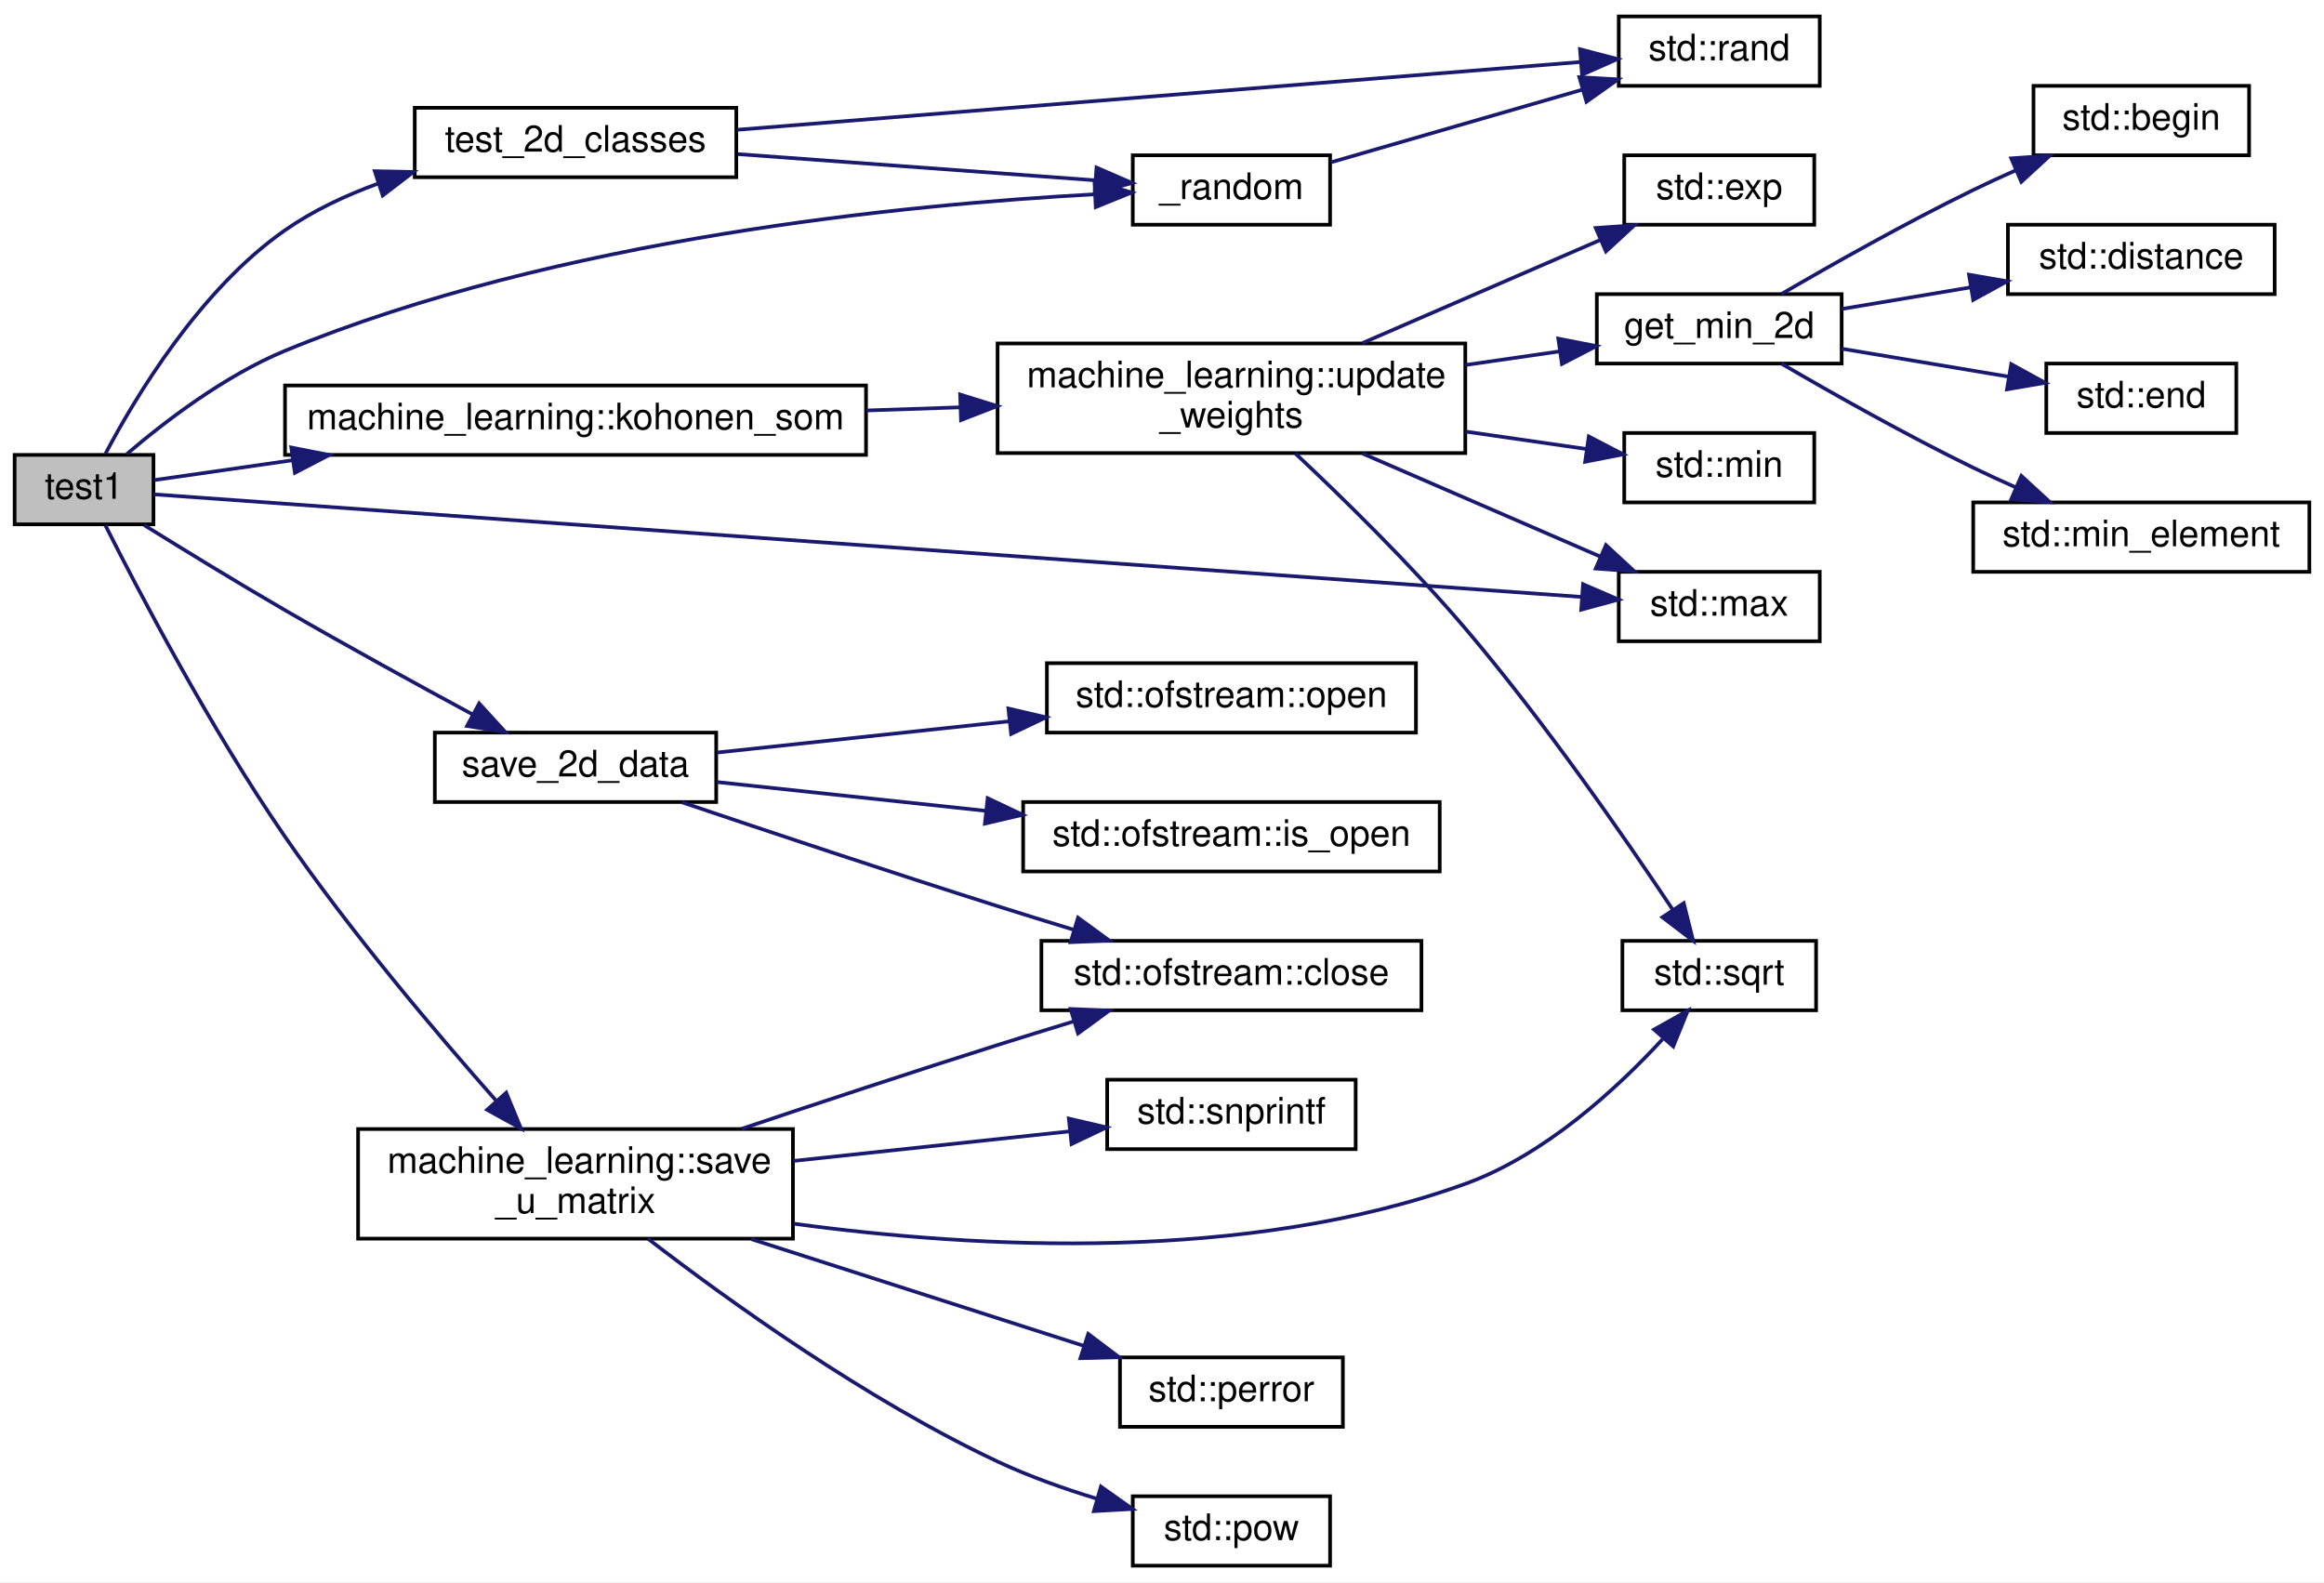
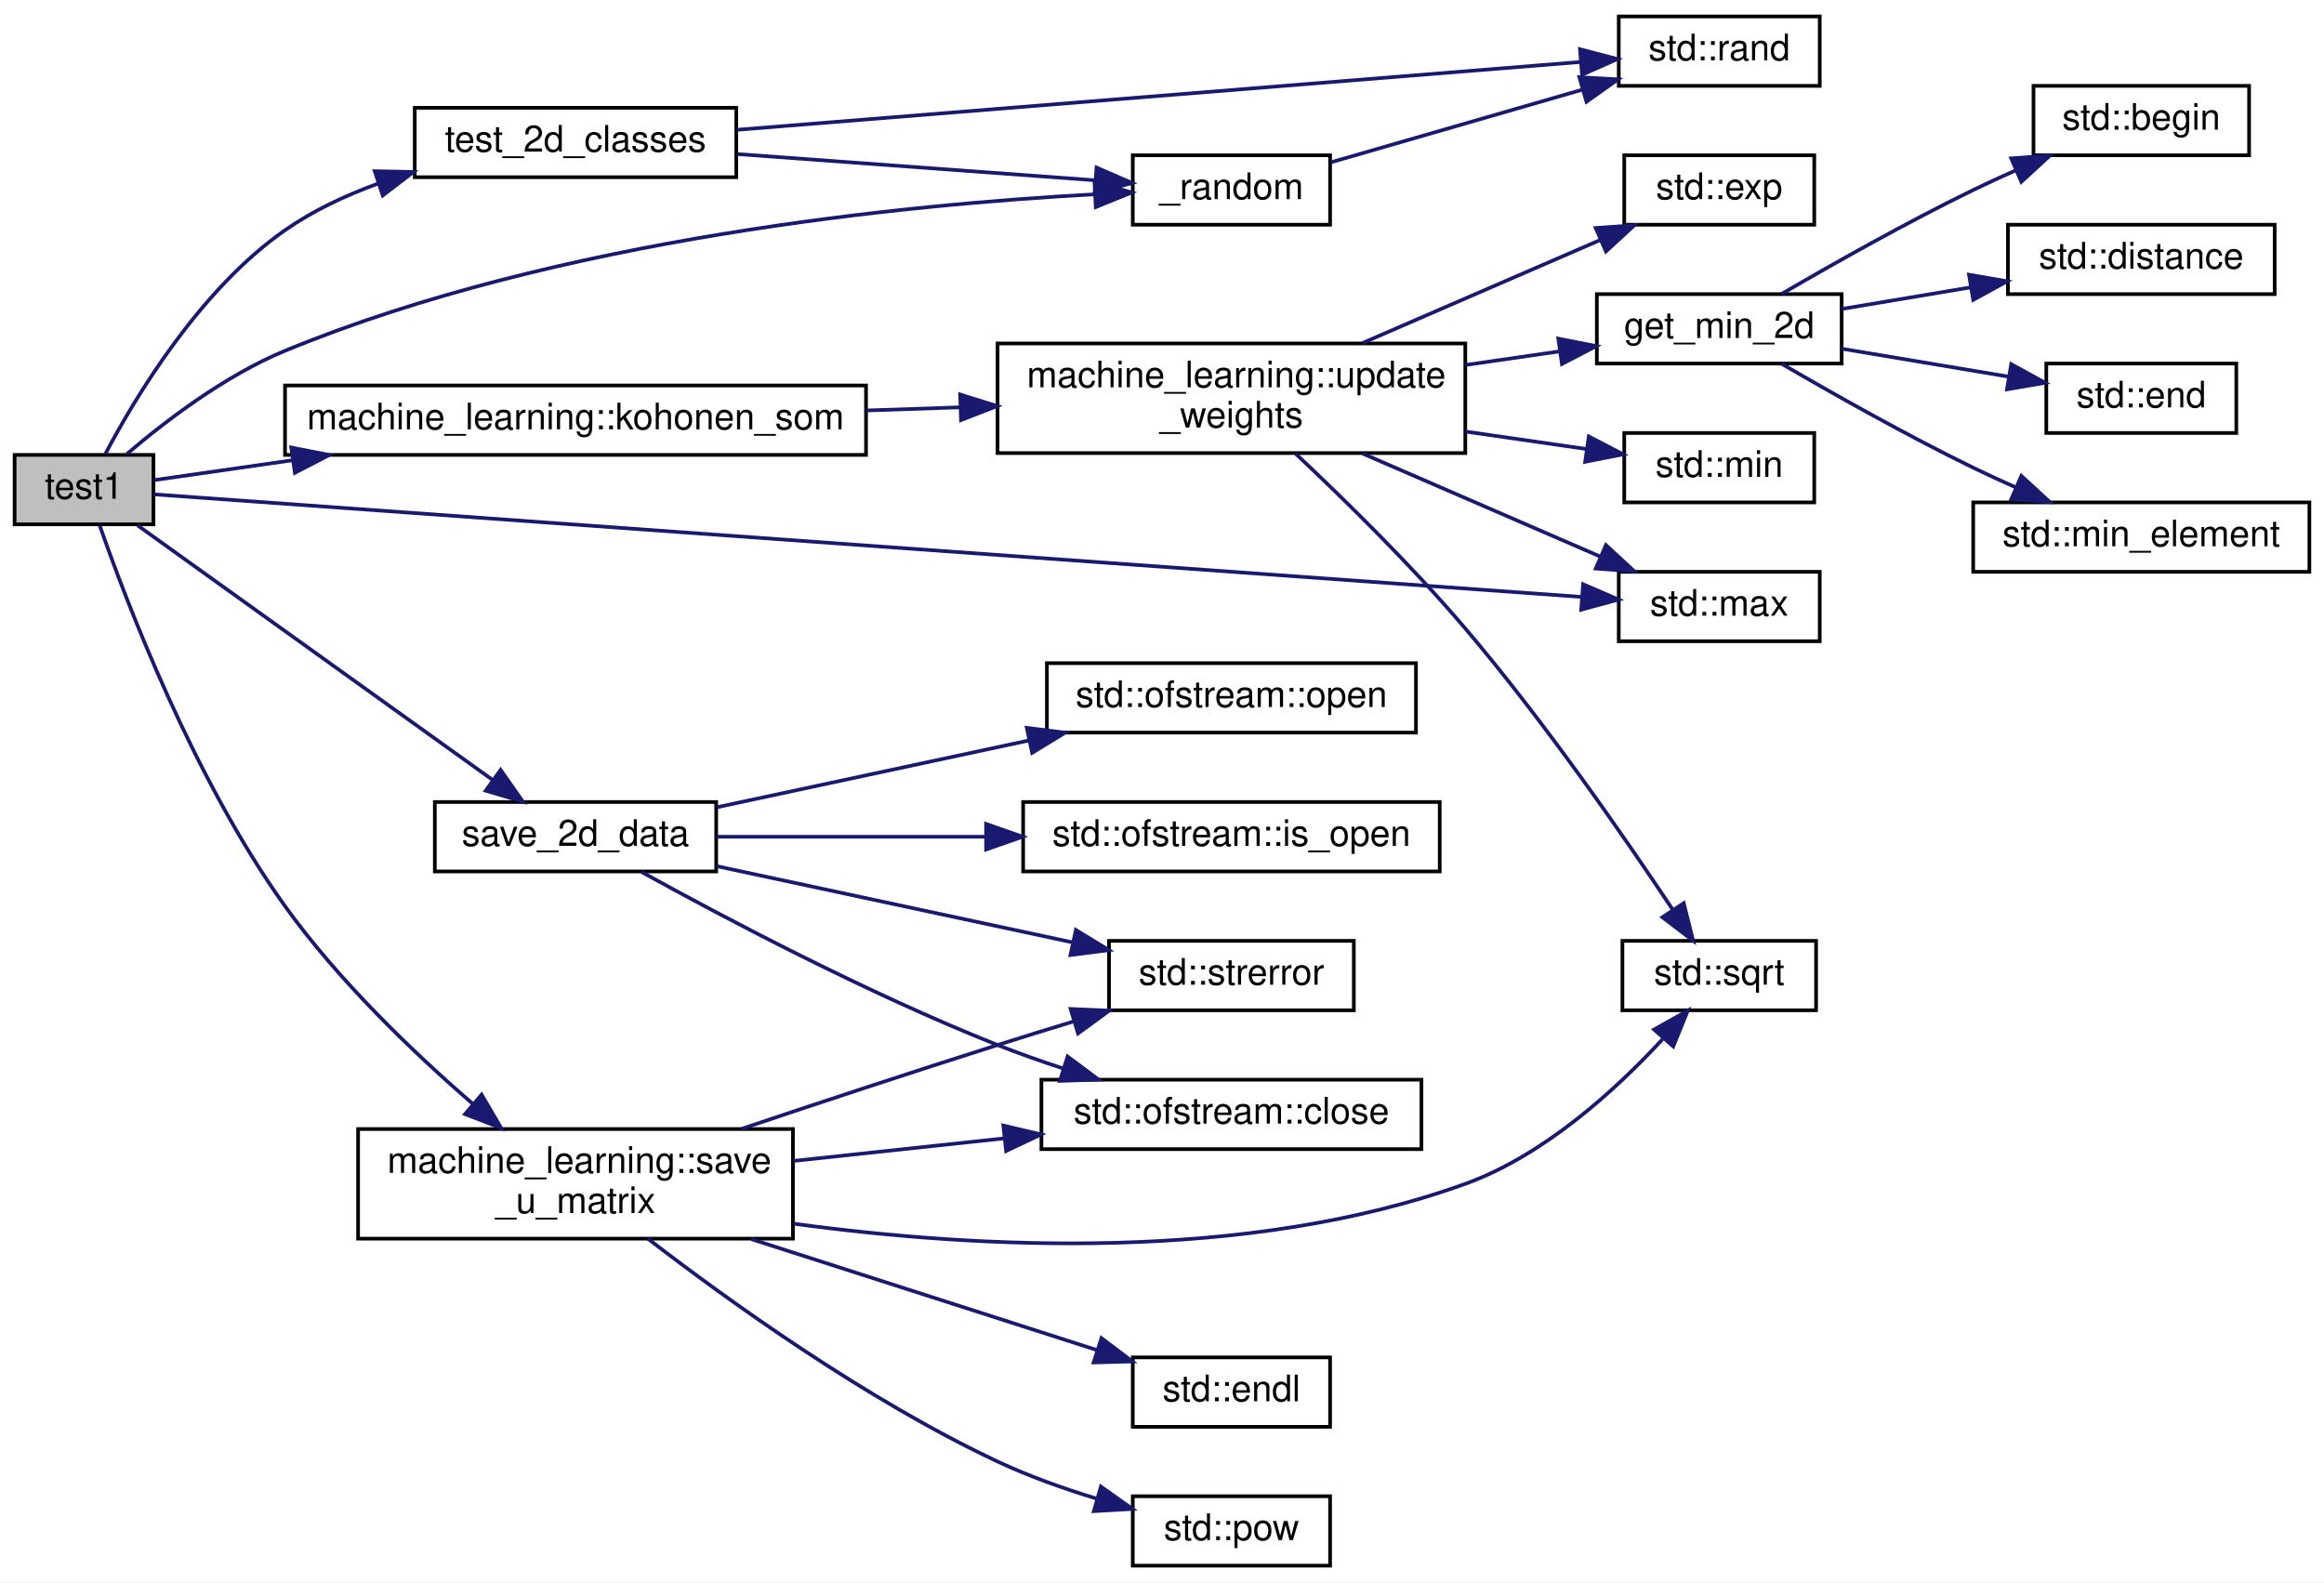
<svg xmlns="http://www.w3.org/2000/svg" xmlns:xlink="http://www.w3.org/1999/xlink" width="636pt" height="433pt" viewBox="0.00 0.00 636.00 433.00">
  <g id="graph0" class="graph" transform="scale(1 1) rotate(0) translate(4 429)">
    <polygon fill="white" stroke="transparent" points="-4,4 -4,-429 632,-429 632,4 -4,4" />
    <g id="node1" class="node">
      <g id="a_node1">
        <a xlink:title=" ">
          <polygon fill="#bfbfbf" stroke="black" points="0,-285.5 0,-304.5 38,-304.5 38,-285.5 0,-285.5" />
          <text text-anchor="middle" x="19" y="-292.5" font-family="Helvetica,sans-Serif" font-size="10.00">test1</text>
        </a>
      </g>
    </g>
    <g id="node2" class="node">
      <g id="a_node2">
        <a xlink:href="../../d9/d66/group__machine__learning.html#gaf5ce14f026d6d231bef29161bac2b485" target="_top" xlink:title=" ">
          <polygon fill="white" stroke="black" points="306,-367.5 306,-386.5 360,-386.5 360,-367.5 306,-367.5" />
          <text text-anchor="middle" x="333" y="-374.5" font-family="Helvetica,sans-Serif" font-size="10.00">_random</text>
        </a>
      </g>
    </g>
    <g id="edge1" class="edge">
      <path fill="none" stroke="midnightblue" d="M30.71,-304.74C41.03,-313.56 57.47,-326.18 74,-333 148.71,-363.8 244.14,-373.04 295.44,-375.81" />
      <polygon fill="midnightblue" stroke="midnightblue" points="295.53,-379.32 305.69,-376.31 295.87,-372.33 295.53,-379.32" />
    </g>
    <g id="node4" class="node">
      <g id="a_node4">
        <a xlink:href="../../d8/d77/namespacemachine__learning.html#adc731720947b4bc2ab047c141e7d0299" target="_top" xlink:title=" ">
          <polygon fill="white" stroke="black" points="74,-304.5 74,-323.5 233,-323.5 233,-304.5 74,-304.5" />
          <text text-anchor="middle" x="153.5" y="-311.5" font-family="Helvetica,sans-Serif" font-size="10.00">machine_learning::kohonen_som</text>
        </a>
      </g>
    </g>
    <g id="edge3" class="edge">
      <path fill="none" stroke="midnightblue" d="M38.15,-297.6C48.4,-299.07 61.98,-301.02 76.2,-303.06" />
      <polygon fill="midnightblue" stroke="midnightblue" points="75.71,-306.52 86.11,-304.48 76.7,-299.6 75.71,-306.52" />
    </g>
    <g id="node12" class="node">
      <g id="a_node12">
        <a target="_blank" xlink:href="http://en.cppreference.com/w/cpp/algorithm/max.html#" xlink:title=" ">
          <polygon fill="white" stroke="black" points="439,-253.5 439,-272.5 494,-272.5 494,-253.5 439,-253.5" />
          <text text-anchor="middle" x="466.5" y="-260.5" font-family="Helvetica,sans-Serif" font-size="10.00">std::max</text>
        </a>
      </g>
    </g>
    <g id="edge14" class="edge">
      <path fill="none" stroke="midnightblue" d="M38.02,-293.71C104.64,-288.92 337.93,-272.16 428.84,-265.63" />
      <polygon fill="midnightblue" stroke="midnightblue" points="429.23,-269.11 438.95,-264.91 428.72,-262.13 429.23,-269.11" />
    </g>
    <g id="node15" class="node">
      <g id="a_node15">
        <a xlink:href="../../d9/d66/group__machine__learning.html#ga6c606bc85a3e9fd9d010f874ad760336" target="_top" xlink:title=" ">
-           <polygon fill="white" stroke="black" points="115,-209.5 115,-228.5 192,-228.5 192,-209.5 115,-209.5" />
-           <text text-anchor="middle" x="153.5" y="-216.5" font-family="Helvetica,sans-Serif" font-size="10.00">save_2d_data</text>
+           <polygon fill="white" stroke="black" points="115,-190.5 115,-209.5 192,-209.5 192,-190.5 115,-190.5" />
+           <text text-anchor="middle" x="153.5" y="-197.5" font-family="Helvetica,sans-Serif" font-size="10.00">save_2d_data</text>
        </a>
      </g>
    </g>
    <g id="edge15" class="edge">
-       <path fill="none" stroke="midnightblue" d="M35.48,-285.27C46.21,-278.59 60.88,-269.6 74,-262 90.93,-252.2 110.19,-241.64 125.39,-233.44" />
-       <polygon fill="midnightblue" stroke="midnightblue" points="127.13,-236.48 134.28,-228.66 123.81,-230.31 127.13,-236.48" />
-     </g>
-     <g id="node19" class="node">
-       <g id="a_node19">
+       <path fill="none" stroke="midnightblue" d="M33.68,-285.19C56.71,-268.68 103.39,-235.21 130.89,-215.49" />
+       <polygon fill="midnightblue" stroke="midnightblue" points="133,-218.29 139.09,-209.61 128.92,-212.6 133,-218.29" />
+     </g>
+     <g id="node20" class="node">
+       <g id="a_node20">
        <a xlink:href="../../d8/d77/namespacemachine__learning.html#a1d577f5d95b774ae97eb6838852d0df5" target="_top" xlink:title=" ">
          <polygon fill="white" stroke="black" points="94,-90 94,-120 213,-120 213,-90 94,-90" />
          <text text-anchor="start" x="102" y="-108" font-family="Helvetica,sans-Serif" font-size="10.00">machine_learning::save</text>
          <text text-anchor="middle" x="153.5" y="-97" font-family="Helvetica,sans-Serif" font-size="10.00">_u_matrix</text>
        </a>
      </g>
    </g>
-     <g id="edge19" class="edge">
-       <path fill="none" stroke="midnightblue" d="M24.84,-285.23C33.7,-267.63 53.54,-229.67 74,-200 91.88,-174.07 115.16,-146.55 131.71,-127.84" />
-       <polygon fill="midnightblue" stroke="midnightblue" points="134.53,-129.94 138.58,-120.14 129.31,-125.27 134.53,-129.94" />
+     <g id="edge20" class="edge">
+       <path fill="none" stroke="midnightblue" d="M23.28,-285.21C30.44,-264.67 48.86,-216.06 74,-181 88.63,-160.6 109.11,-140.98 125.49,-126.79" />
+       <polygon fill="midnightblue" stroke="midnightblue" points="127.8,-129.42 133.15,-120.27 123.26,-124.08 127.8,-129.42" />
    </g>
    <g id="node23" class="node">
      <g id="a_node23">
        <a xlink:href="../../d4/def/kohonen__som__topology_8cpp.html#a6b5e744876fd980a3451cbb385d4e755" target="_top" xlink:title=" ">
          <polygon fill="white" stroke="black" points="109.5,-380.5 109.5,-399.5 197.5,-399.5 197.5,-380.5 109.5,-380.5" />
          <text text-anchor="middle" x="153.5" y="-387.5" font-family="Helvetica,sans-Serif" font-size="10.00">test_2d_classes</text>
        </a>
      </g>
    </g>
-     <g id="edge25" class="edge">
+     <g id="edge26" class="edge">
      <path fill="none" stroke="midnightblue" d="M24.86,-304.82C32.95,-320.16 50.62,-349.71 74,-366 81.64,-371.33 90.5,-375.5 99.45,-378.75" />
      <polygon fill="midnightblue" stroke="midnightblue" points="98.56,-382.15 109.15,-381.94 100.74,-375.5 98.56,-382.15" />
    </g>
    <g id="node3" class="node">
      <g id="a_node3">
        <a target="_blank" xlink:href="http://en.cppreference.com/w/cpp/numeric/random/rand.html#" xlink:title=" ">
          <polygon fill="white" stroke="black" points="439,-405.5 439,-424.5 494,-424.5 494,-405.5 439,-405.5" />
          <text text-anchor="middle" x="466.5" y="-412.5" font-family="Helvetica,sans-Serif" font-size="10.00">std::rand</text>
        </a>
      </g>
    </g>
    <g id="edge2" class="edge">
      <path fill="none" stroke="midnightblue" d="M360.29,-384.6C379.96,-390.28 407.11,-398.13 428.9,-404.42" />
      <polygon fill="midnightblue" stroke="midnightblue" points="428.22,-407.87 438.8,-407.28 430.16,-401.15 428.22,-407.87" />
    </g>
    <g id="node5" class="node">
      <g id="a_node5">
        <a xlink:href="../../d8/d77/namespacemachine__learning.html#ac4010fe3a52a74e8b5b1aaadfe38b46f" target="_top" xlink:title=" ">
          <polygon fill="white" stroke="black" points="269,-305 269,-335 397,-335 397,-305 269,-305" />
          <text text-anchor="start" x="277" y="-323" font-family="Helvetica,sans-Serif" font-size="10.00">machine_learning::update</text>
          <text text-anchor="middle" x="333" y="-312" font-family="Helvetica,sans-Serif" font-size="10.00">_weights</text>
        </a>
      </g>
    </g>
    <g id="edge4" class="edge">
      <path fill="none" stroke="midnightblue" d="M233.13,-316.66C241.63,-316.95 250.26,-317.24 258.7,-317.52" />
      <polygon fill="midnightblue" stroke="midnightblue" points="258.76,-321.03 268.88,-317.87 259,-314.03 258.76,-321.03" />
    </g>
    <g id="node6" class="node">
      <g id="a_node6">
        <a target="_blank" xlink:href="http://en.cppreference.com/w/cpp/numeric/math/exp.html#" xlink:title=" ">
          <polygon fill="white" stroke="black" points="440.5,-367.5 440.5,-386.5 492.5,-386.5 492.5,-367.5 440.5,-367.5" />
          <text text-anchor="middle" x="466.5" y="-374.5" font-family="Helvetica,sans-Serif" font-size="10.00">std::exp</text>
        </a>
      </g>
    </g>
    <g id="edge5" class="edge">
      <path fill="none" stroke="midnightblue" d="M368.89,-335.13C389.07,-343.87 414.27,-354.79 433.86,-363.29" />
      <polygon fill="midnightblue" stroke="midnightblue" points="432.7,-366.6 443.27,-367.36 435.49,-360.18 432.7,-366.6" />
    </g>
    <g id="node7" class="node">
      <g id="a_node7">
        <a xlink:href="../../d9/d66/group__machine__learning.html#gab53c14440b2b2dd3172c66afc5c2f63f" target="_top" xlink:title=" ">
          <polygon fill="white" stroke="black" points="433,-329.5 433,-348.5 500,-348.5 500,-329.5 433,-329.5" />
          <text text-anchor="middle" x="466.5" y="-336.5" font-family="Helvetica,sans-Serif" font-size="10.00">get_min_2d</text>
        </a>
      </g>
    </g>
    <g id="edge6" class="edge">
      <path fill="none" stroke="midnightblue" d="M397.05,-329.11C405.77,-330.37 414.54,-331.64 422.77,-332.83" />
      <polygon fill="midnightblue" stroke="midnightblue" points="422.45,-336.32 432.85,-334.28 423.45,-329.39 422.45,-336.32" />
    </g>
    <g id="edge11" class="edge">
      <path fill="none" stroke="midnightblue" d="M368.89,-304.87C389.07,-296.13 414.27,-285.21 433.86,-276.71" />
      <polygon fill="midnightblue" stroke="midnightblue" points="435.49,-279.82 443.27,-272.64 432.7,-273.4 435.49,-279.82" />
    </g>
    <g id="node13" class="node">
      <g id="a_node13">
        <a target="_blank" xlink:href="http://en.cppreference.com/w/cpp/algorithm/min.html#" xlink:title=" ">
          <polygon fill="white" stroke="black" points="440.5,-291.5 440.5,-310.5 492.5,-310.5 492.5,-291.5 440.5,-291.5" />
          <text text-anchor="middle" x="466.5" y="-298.5" font-family="Helvetica,sans-Serif" font-size="10.00">std::min</text>
        </a>
      </g>
    </g>
    <g id="edge12" class="edge">
      <path fill="none" stroke="midnightblue" d="M397.05,-310.89C408.4,-309.25 419.86,-307.59 430.07,-306.12" />
      <polygon fill="midnightblue" stroke="midnightblue" points="430.8,-309.55 440.2,-304.66 429.8,-302.62 430.8,-309.55" />
    </g>
    <g id="node14" class="node">
      <g id="a_node14">
        <a target="_blank" xlink:href="http://en.cppreference.com/w/cpp/numeric/math/sqrt.html#" xlink:title=" ">
          <polygon fill="white" stroke="black" points="440,-152.5 440,-171.5 493,-171.5 493,-152.5 440,-152.5" />
          <text text-anchor="middle" x="466.5" y="-159.5" font-family="Helvetica,sans-Serif" font-size="10.00">std::sqrt</text>
        </a>
      </g>
    </g>
    <g id="edge13" class="edge">
      <path fill="none" stroke="midnightblue" d="M350.52,-304.88C363.68,-292.52 382.26,-274.32 397,-257 418.63,-231.58 440.68,-199.7 453.73,-180.1" />
      <polygon fill="midnightblue" stroke="midnightblue" points="456.78,-181.82 459.36,-171.54 450.94,-177.97 456.78,-181.82" />
    </g>
    <g id="node8" class="node">
      <g id="a_node8">
        <a target="_blank" xlink:href="http://en.cppreference.com/w/cpp/iterator/begin.html#" xlink:title=" ">
          <polygon fill="white" stroke="black" points="552.5,-386.5 552.5,-405.5 611.5,-405.5 611.5,-386.5 552.5,-386.5" />
          <text text-anchor="middle" x="582" y="-393.5" font-family="Helvetica,sans-Serif" font-size="10.00">std::begin</text>
        </a>
      </g>
    </g>
    <g id="edge7" class="edge">
      <path fill="none" stroke="midnightblue" d="M483.57,-348.56C497.29,-356.56 517.66,-368.07 536,-377 539.77,-378.84 543.77,-380.67 547.76,-382.44" />
      <polygon fill="midnightblue" stroke="midnightblue" points="546.4,-385.66 556.97,-386.41 549.17,-379.24 546.4,-385.66" />
    </g>
    <g id="node9" class="node">
      <g id="a_node9">
        <a target="_blank" xlink:href="http://en.cppreference.com/w/cpp/iterator/distance.html#" xlink:title=" ">
          <polygon fill="white" stroke="black" points="545.5,-348.5 545.5,-367.5 618.5,-367.5 618.5,-348.5 545.5,-348.5" />
          <text text-anchor="middle" x="582" y="-355.5" font-family="Helvetica,sans-Serif" font-size="10.00">std::distance</text>
        </a>
      </g>
    </g>
    <g id="edge8" class="edge">
      <path fill="none" stroke="midnightblue" d="M500.02,-344.44C510.97,-346.28 523.39,-348.36 535.16,-350.33" />
      <polygon fill="midnightblue" stroke="midnightblue" points="534.85,-353.82 545.29,-352.02 536,-346.92 534.85,-353.82" />
    </g>
    <g id="node10" class="node">
      <g id="a_node10">
        <a target="_blank" xlink:href="http://en.cppreference.com/w/cpp/iterator/end.html#" xlink:title=" ">
          <polygon fill="white" stroke="black" points="556,-310.5 556,-329.5 608,-329.5 608,-310.5 556,-310.5" />
          <text text-anchor="middle" x="582" y="-317.5" font-family="Helvetica,sans-Serif" font-size="10.00">std::end</text>
        </a>
      </g>
    </g>
    <g id="edge9" class="edge">
      <path fill="none" stroke="midnightblue" d="M500.02,-333.56C514.26,-331.17 530.99,-328.37 545.54,-325.94" />
      <polygon fill="midnightblue" stroke="midnightblue" points="546.4,-329.34 555.68,-324.24 545.24,-322.44 546.4,-329.34" />
    </g>
    <g id="node11" class="node">
      <g id="a_node11">
        <a target="_blank" xlink:href="http://en.cppreference.com/w/cpp/algorithm/min_element.html#" xlink:title=" ">
          <polygon fill="white" stroke="black" points="536,-272.5 536,-291.5 628,-291.5 628,-272.5 536,-272.5" />
          <text text-anchor="middle" x="582" y="-279.5" font-family="Helvetica,sans-Serif" font-size="10.00">std::min_element</text>
        </a>
      </g>
    </g>
    <g id="edge10" class="edge">
      <path fill="none" stroke="midnightblue" d="M483.57,-329.44C497.29,-321.44 517.66,-309.93 536,-301 539.77,-299.16 543.77,-297.33 547.76,-295.56" />
      <polygon fill="midnightblue" stroke="midnightblue" points="549.17,-298.76 556.97,-291.59 546.4,-292.34 549.17,-298.76" />
    </g>
    <g id="node16" class="node">
      <g id="a_node16">
        <a target="_blank" xlink:href="http://en.cppreference.com/w/cpp/io/basic_ofstream/close.html#" xlink:title=" ">
-           <polygon fill="white" stroke="black" points="281,-152.5 281,-171.5 385,-171.5 385,-152.5 281,-152.5" />
-           <text text-anchor="middle" x="333" y="-159.5" font-family="Helvetica,sans-Serif" font-size="10.00">std::ofstream::close</text>
+           <polygon fill="white" stroke="black" points="281,-114.5 281,-133.5 385,-133.5 385,-114.5 281,-114.5" />
+           <text text-anchor="middle" x="333" y="-121.5" font-family="Helvetica,sans-Serif" font-size="10.00">std::ofstream::close</text>
        </a>
      </g>
    </g>
    <g id="edge16" class="edge">
-       <path fill="none" stroke="midnightblue" d="M182.66,-209.41C205.8,-201.6 239.45,-190.36 269,-181 275.66,-178.89 282.73,-176.71 289.64,-174.6" />
-       <polygon fill="midnightblue" stroke="midnightblue" points="291.02,-177.84 299.57,-171.59 288.99,-171.14 291.02,-177.84" />
+       <path fill="none" stroke="midnightblue" d="M171.54,-190.37C193.55,-178.21 233.29,-157.16 269,-143 274.78,-140.71 280.96,-138.53 287.1,-136.52" />
+       <polygon fill="midnightblue" stroke="midnightblue" points="288.16,-139.86 296.65,-133.52 286.06,-133.18 288.16,-139.86" />
    </g>
    <g id="node17" class="node">
      <g id="a_node17">
        <a target="_blank" xlink:href="http://en.cppreference.com/w/cpp/io/basic_ofstream/is_open.html#" xlink:title=" ">
          <polygon fill="white" stroke="black" points="276,-190.5 276,-209.5 390,-209.5 390,-190.5 276,-190.5" />
          <text text-anchor="middle" x="333" y="-197.5" font-family="Helvetica,sans-Serif" font-size="10.00">std::ofstream::is_open</text>
        </a>
      </g>
    </g>
    <g id="edge17" class="edge">
-       <path fill="none" stroke="midnightblue" d="M192.14,-214.97C213.52,-212.68 240.9,-209.75 265.75,-207.09" />
-       <polygon fill="midnightblue" stroke="midnightblue" points="266.29,-210.55 275.86,-206.01 265.54,-203.59 266.29,-210.55" />
+       <path fill="none" stroke="midnightblue" d="M192.14,-200C213.52,-200 240.9,-200 265.75,-200" />
+       <polygon fill="midnightblue" stroke="midnightblue" points="265.86,-203.5 275.86,-200 265.86,-196.5 265.86,-203.5" />
    </g>
    <g id="node18" class="node">
      <g id="a_node18">
        <a target="_blank" xlink:href="http://en.cppreference.com/w/cpp/io/basic_ofstream/open.html#" xlink:title=" ">
          <polygon fill="white" stroke="black" points="282.5,-228.5 282.5,-247.5 383.5,-247.5 383.5,-228.5 282.5,-228.5" />
          <text text-anchor="middle" x="333" y="-235.5" font-family="Helvetica,sans-Serif" font-size="10.00">std::ofstream::open</text>
        </a>
      </g>
    </g>
    <g id="edge18" class="edge">
-       <path fill="none" stroke="midnightblue" d="M192.14,-223.03C215.42,-225.52 245.82,-228.78 272.33,-231.61" />
-       <polygon fill="midnightblue" stroke="midnightblue" points="271.96,-235.09 282.28,-232.68 272.71,-228.13 271.96,-235.09" />
+       <path fill="none" stroke="midnightblue" d="M192.14,-208.06C216.98,-213.38 249.91,-220.43 277.58,-226.35" />
+       <polygon fill="midnightblue" stroke="midnightblue" points="277,-229.8 287.51,-228.48 278.46,-222.96 277,-229.8" />
+     </g>
+     <g id="node19" class="node">
+       <g id="a_node19">
+         <a target="_blank" xlink:href="http://en.cppreference.com/w/cpp/string/byte/strerror.html#" xlink:title=" ">
+           <polygon fill="white" stroke="black" points="299.5,-152.5 299.5,-171.5 366.5,-171.5 366.5,-152.5 299.5,-152.5" />
+           <text text-anchor="middle" x="333" y="-159.5" font-family="Helvetica,sans-Serif" font-size="10.00">std::strerror</text>
+         </a>
+       </g>
+     </g>
+     <g id="edge19" class="edge">
+       <path fill="none" stroke="midnightblue" d="M192.14,-191.94C220.64,-185.84 259.79,-177.46 289.42,-171.11" />
+       <polygon fill="midnightblue" stroke="midnightblue" points="290.43,-174.48 299.48,-168.96 288.96,-167.63 290.43,-174.48" />
    </g>
    <g id="edge24" class="edge">
      <path fill="none" stroke="midnightblue" d="M213.25,-94.09C263.59,-87.26 337.22,-83.38 397,-105 418.69,-112.84 438.34,-130.88 450.98,-144.58" />
      <polygon fill="midnightblue" stroke="midnightblue" points="448.66,-147.23 457.9,-152.42 453.91,-142.6 448.66,-147.23" />
    </g>
-     <g id="edge20" class="edge">
+     <g id="edge21" class="edge">
+       <path fill="none" stroke="midnightblue" d="M213.11,-111.27C231.6,-113.25 252.07,-115.44 270.74,-117.44" />
+       <polygon fill="midnightblue" stroke="midnightblue" points="270.58,-120.95 280.9,-118.53 271.33,-113.99 270.58,-120.95" />
+     </g>
+     <g id="edge25" class="edge">
      <path fill="none" stroke="midnightblue" d="M199,-120.08C220.16,-127.18 245.84,-135.67 269,-143 275.66,-145.11 282.73,-147.29 289.64,-149.4" />
      <polygon fill="midnightblue" stroke="midnightblue" points="288.99,-152.86 299.57,-152.41 291.02,-146.16 288.99,-152.86" />
    </g>
-     <g id="node20" class="node">
-       <g id="a_node20">
-         <a target="_blank" xlink:href="http://en.cppreference.com/w/cpp/io/c/perror.html#" xlink:title=" ">
-           <polygon fill="white" stroke="black" points="302.5,-38.5 302.5,-57.5 363.5,-57.5 363.5,-38.5 302.5,-38.5" />
-           <text text-anchor="middle" x="333" y="-45.5" font-family="Helvetica,sans-Serif" font-size="10.00">std::perror</text>
-         </a>
-       </g>
-     </g>
-     <g id="edge21" class="edge">
-       <path fill="none" stroke="midnightblue" d="M201.6,-89.87C229.92,-80.78 265.57,-69.33 292.43,-60.71" />
-       <polygon fill="midnightblue" stroke="midnightblue" points="293.81,-63.94 302.26,-57.55 291.67,-57.28 293.81,-63.94" />
-     </g>
    <g id="node21" class="node">
      <g id="a_node21">
+         <a target="_blank" xlink:href="http://en.cppreference.com/w/cpp/io/manip/endl.html#" xlink:title=" ">
+           <polygon fill="white" stroke="black" points="306,-38.5 306,-57.5 360,-57.5 360,-38.5 306,-38.5" />
+           <text text-anchor="middle" x="333" y="-45.5" font-family="Helvetica,sans-Serif" font-size="10.00">std::endl</text>
+         </a>
+       </g>
+     </g>
+     <g id="edge22" class="edge">
+       <path fill="none" stroke="midnightblue" d="M201.6,-89.87C231.33,-80.33 269.12,-68.19 296.36,-59.45" />
+       <polygon fill="midnightblue" stroke="midnightblue" points="297.43,-62.78 305.88,-56.39 295.29,-56.11 297.43,-62.78" />
+     </g>
+     <g id="node22" class="node">
+       <g id="a_node22">
        <a target="_blank" xlink:href="http://en.cppreference.com/w/cpp/numeric/math/pow.html#" xlink:title=" ">
          <polygon fill="white" stroke="black" points="306,-0.5 306,-19.5 360,-19.5 360,-0.5 306,-0.5" />
          <text text-anchor="middle" x="333" y="-7.5" font-family="Helvetica,sans-Serif" font-size="10.00">std::pow</text>
        </a>
      </g>
    </g>
-     <g id="edge22" class="edge">
+     <g id="edge23" class="edge">
      <path fill="none" stroke="midnightblue" d="M173.32,-89.98C195.2,-73.13 232.94,-45.95 269,-29 277.49,-25.01 287.01,-21.62 296.03,-18.87" />
      <polygon fill="midnightblue" stroke="midnightblue" points="297.28,-22.15 305.92,-16.02 295.35,-15.42 297.28,-22.15" />
    </g>
-     <g id="node22" class="node">
-       <g id="a_node22">
-         <a target="_blank" xlink:href="http://en.cppreference.com/w/cpp/io/c/fprintf.html#" xlink:title=" ">
-           <polygon fill="white" stroke="black" points="299,-114.5 299,-133.5 367,-133.5 367,-114.5 299,-114.5" />
-           <text text-anchor="middle" x="333" y="-121.5" font-family="Helvetica,sans-Serif" font-size="10.00">std::snprintf</text>
-         </a>
-       </g>
-     </g>
-     <g id="edge23" class="edge">
-       <path fill="none" stroke="midnightblue" d="M213.11,-111.27C237.81,-113.92 266.03,-116.94 288.78,-119.37" />
-       <polygon fill="midnightblue" stroke="midnightblue" points="288.5,-122.86 298.82,-120.45 289.25,-115.9 288.5,-122.86" />
-     </g>
-     <g id="edge26" class="edge">
+     <g id="edge27" class="edge">
      <path fill="none" stroke="midnightblue" d="M197.92,-386.82C227.86,-384.63 267.21,-381.74 295.53,-379.67" />
      <polygon fill="midnightblue" stroke="midnightblue" points="296.08,-383.14 305.8,-378.92 295.57,-376.16 296.08,-383.14" />
    </g>
-     <g id="edge27" class="edge">
+     <g id="edge28" class="edge">
      <path fill="none" stroke="midnightblue" d="M197.74,-393.48C259.18,-398.41 370.67,-407.38 428.49,-412.03" />
      <polygon fill="midnightblue" stroke="midnightblue" points="428.39,-415.53 438.64,-412.84 428.95,-408.55 428.39,-415.53" />
    </g>
  </g>
</svg>
